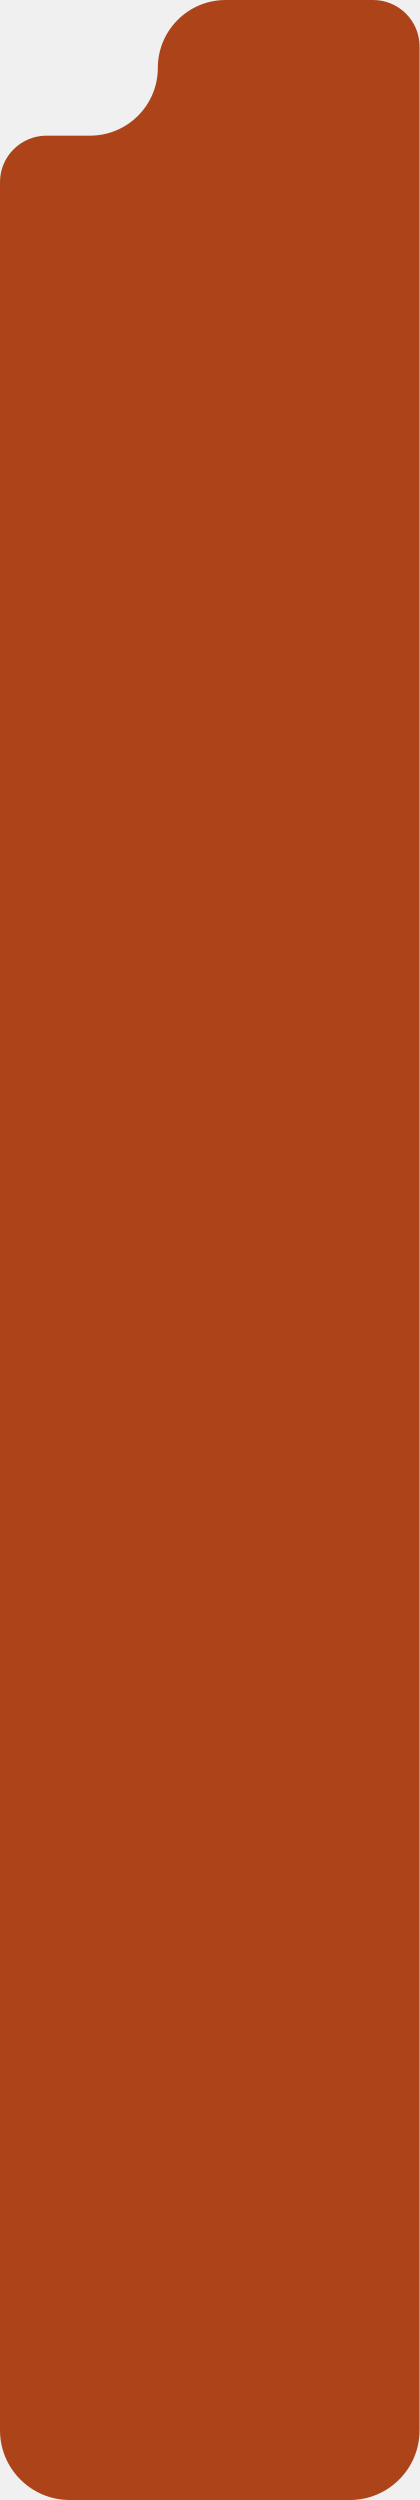
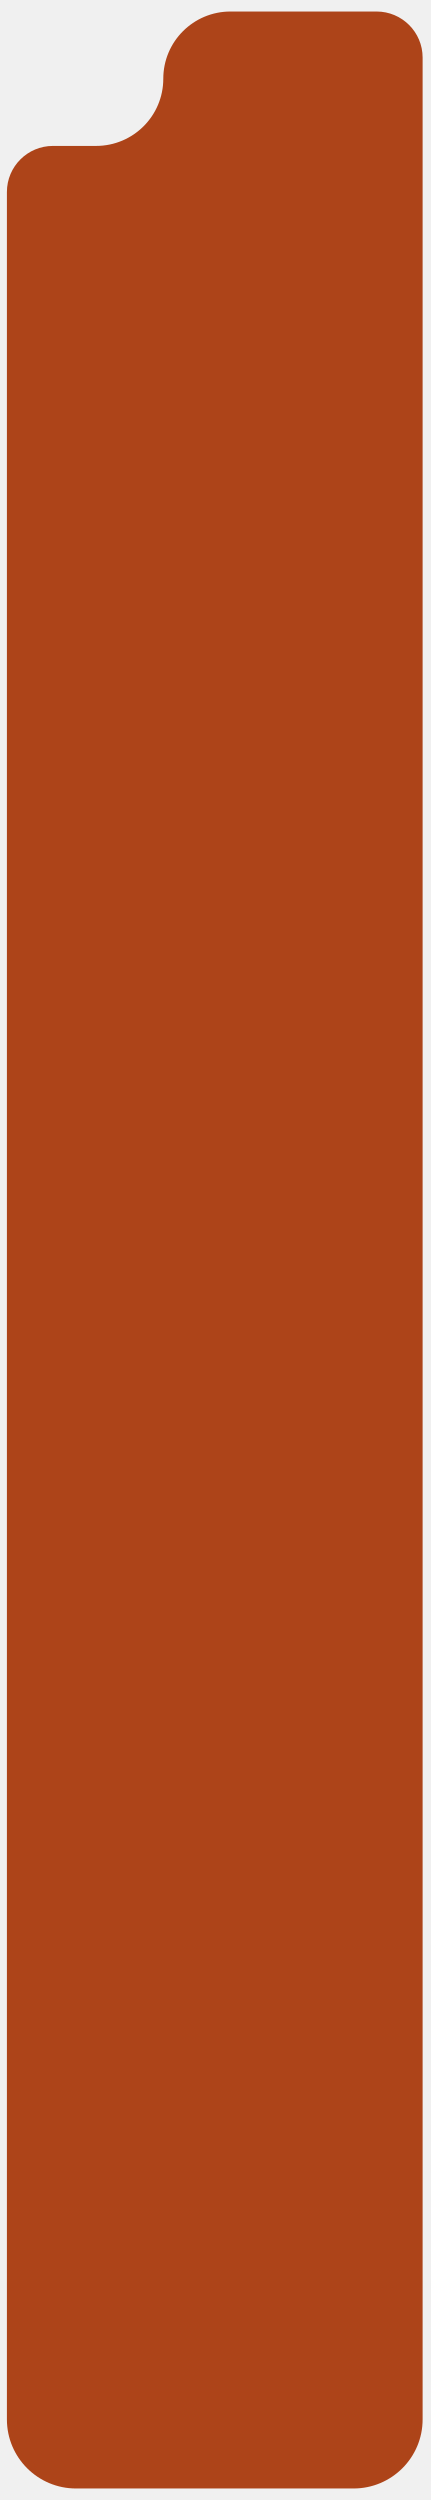
- <svg xmlns="http://www.w3.org/2000/svg" width="361" height="2151" viewBox="0 0 361 2151" fill="none">
-   <g clip-path="url(#clip0_1668_7)">
-     <path d="M0 156.72C0 134.628 17.909 116.72 40 116.72H77.441C109.672 116.72 135.801 90.591 135.801 58.36V58.36C135.801 26.129 161.929 0 194.161 0H321C343.091 0 361 17.909 361 40V2091C361 2124.14 334.137 2151 301 2151H60C26.863 2151 0 2124.14 0 2091V156.72Z" fill="#AD4419" />
-   </g>
-   <defs>
-     <clipPath id="clip0_1668_7">
-       <rect width="361" height="2151" fill="white" />
-     </clipPath>
-   </defs>
+ <svg xmlns="http://www.w3.org/2000/svg" width="374" height="2171" viewBox="0 0 374 2171" fill="none">
+   <path d="M6 166.72C6 144.628 23.909 126.72 46 126.72H83.441C115.672 126.72 141.801 100.591 141.801 68.36V68.36C141.801 36.129 167.929 10 200.161 10H327C349.091 10 367 27.909 367 50V2101C367 2134.14 340.137 2161 307 2161H66C32.863 2161 6 2134.14 6 2101V166.72Z" fill="#AD4419" />
</svg>
